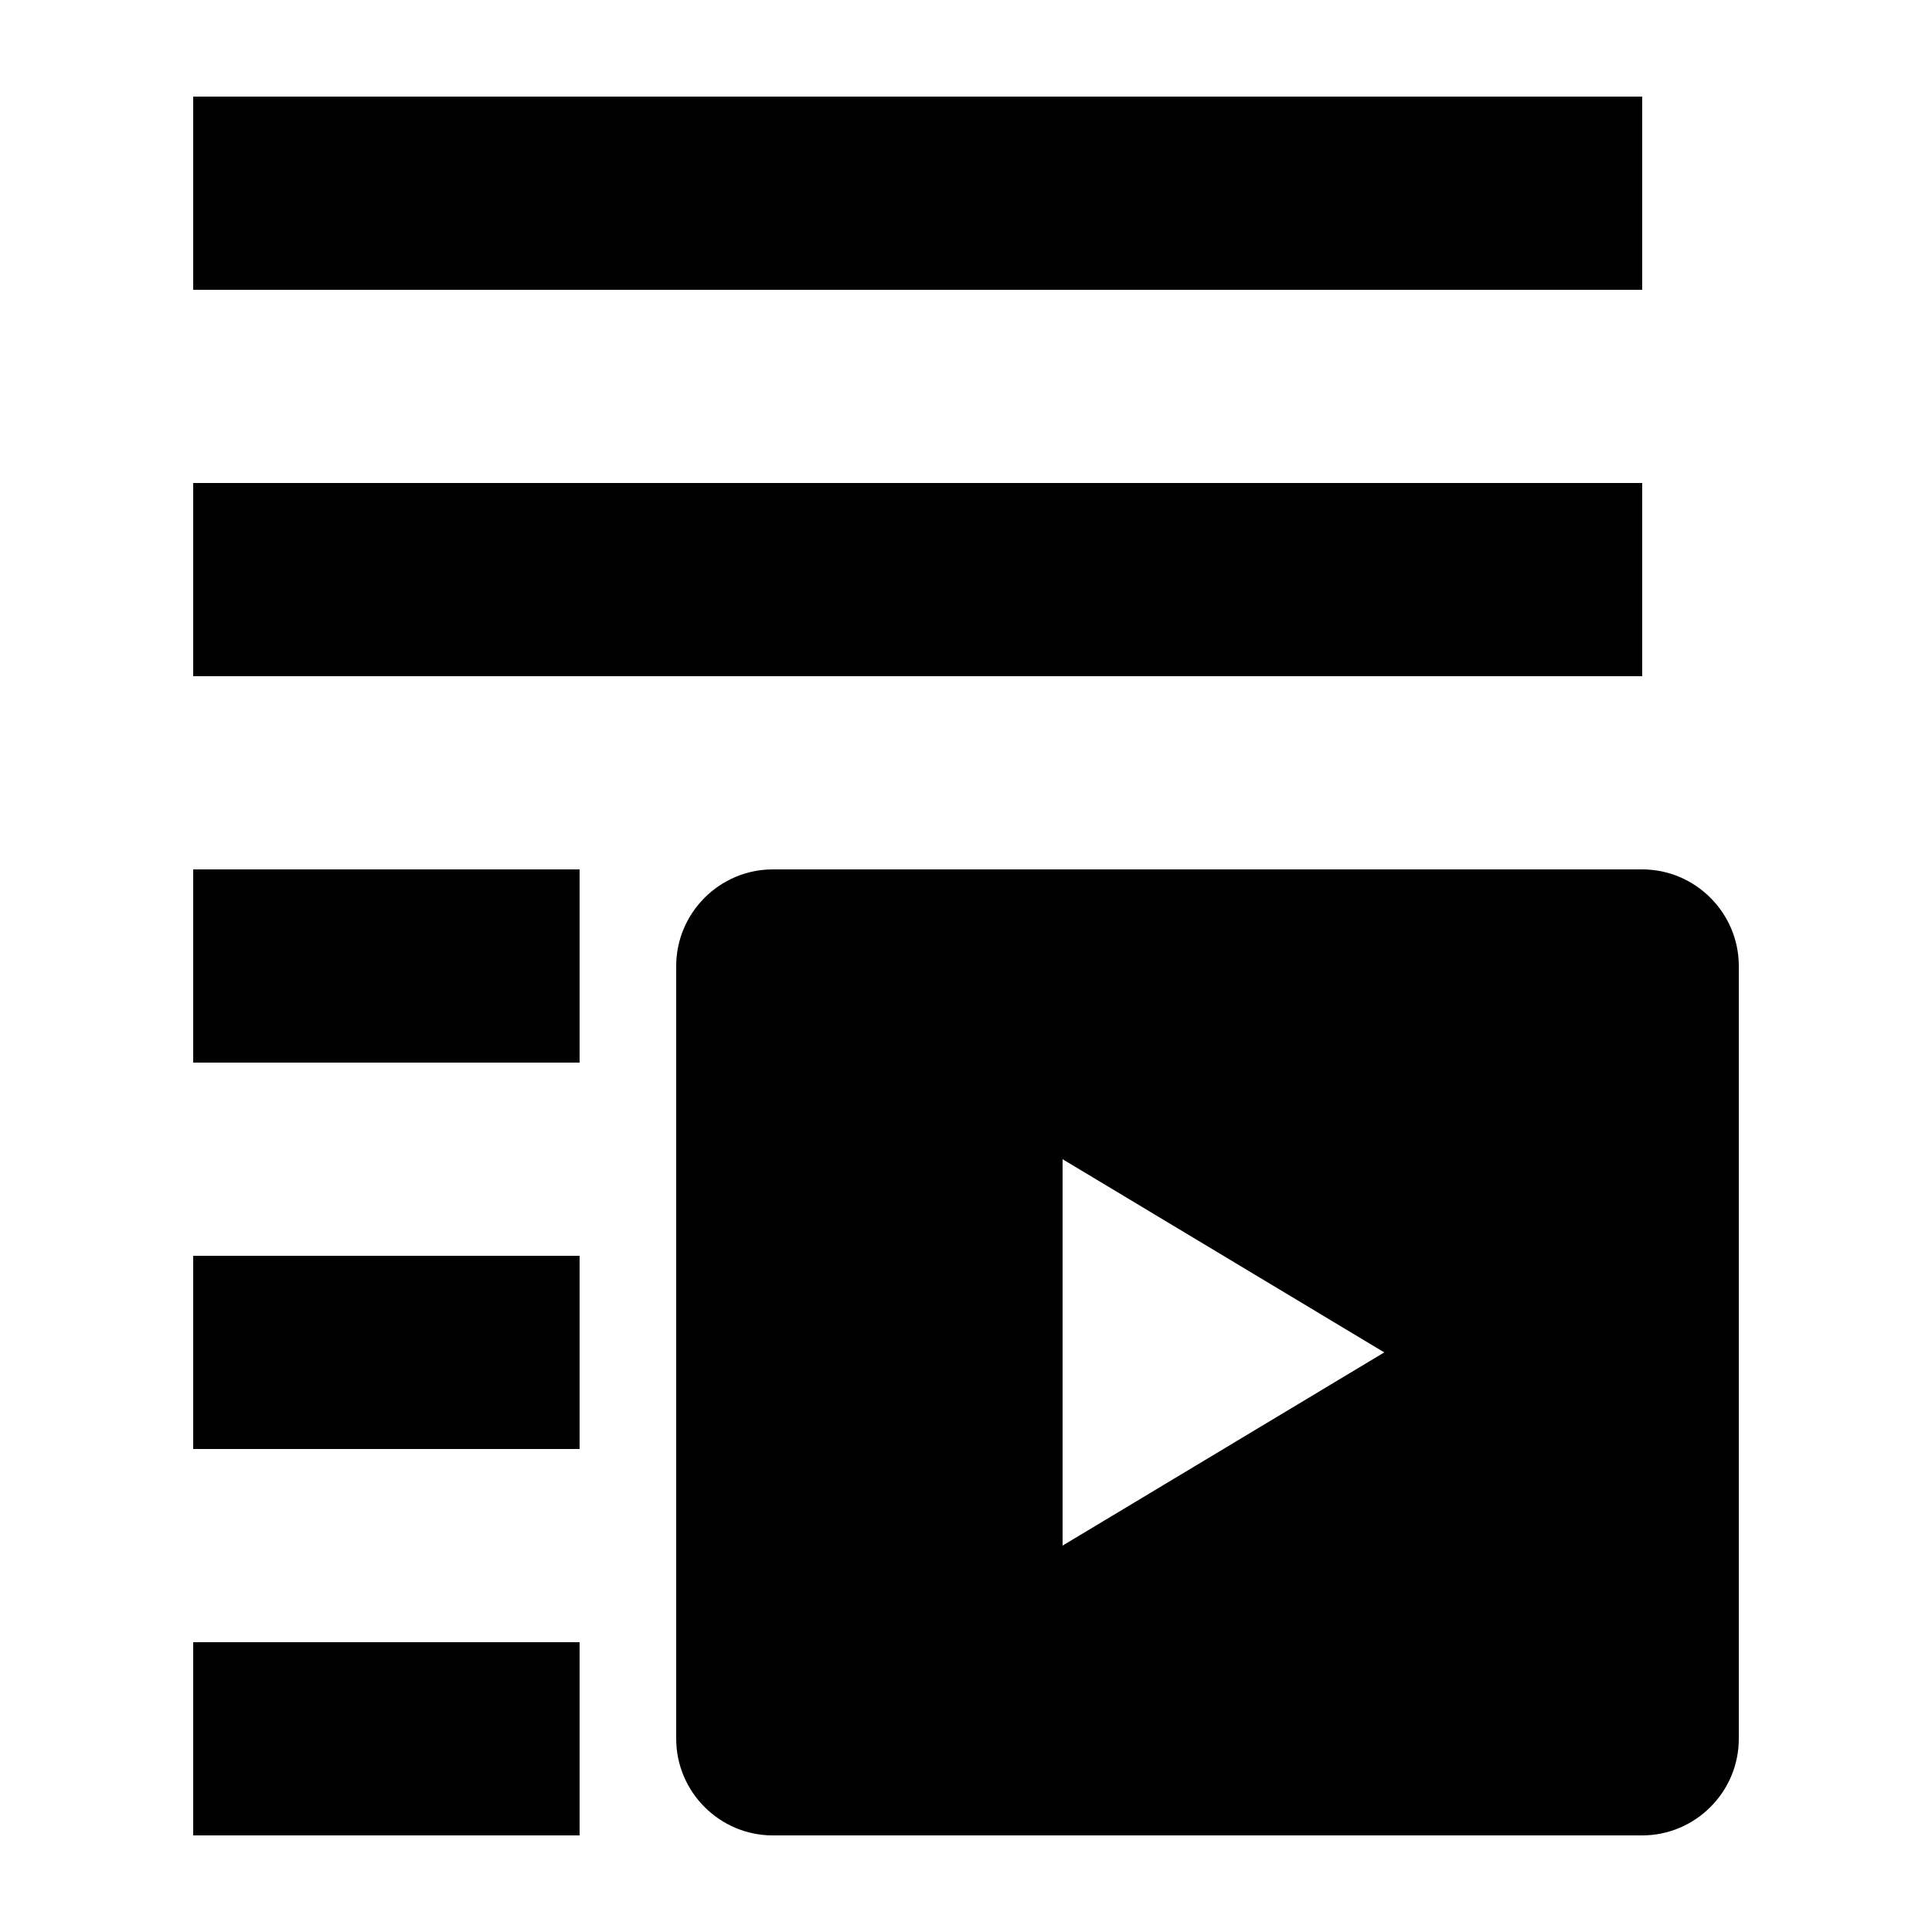
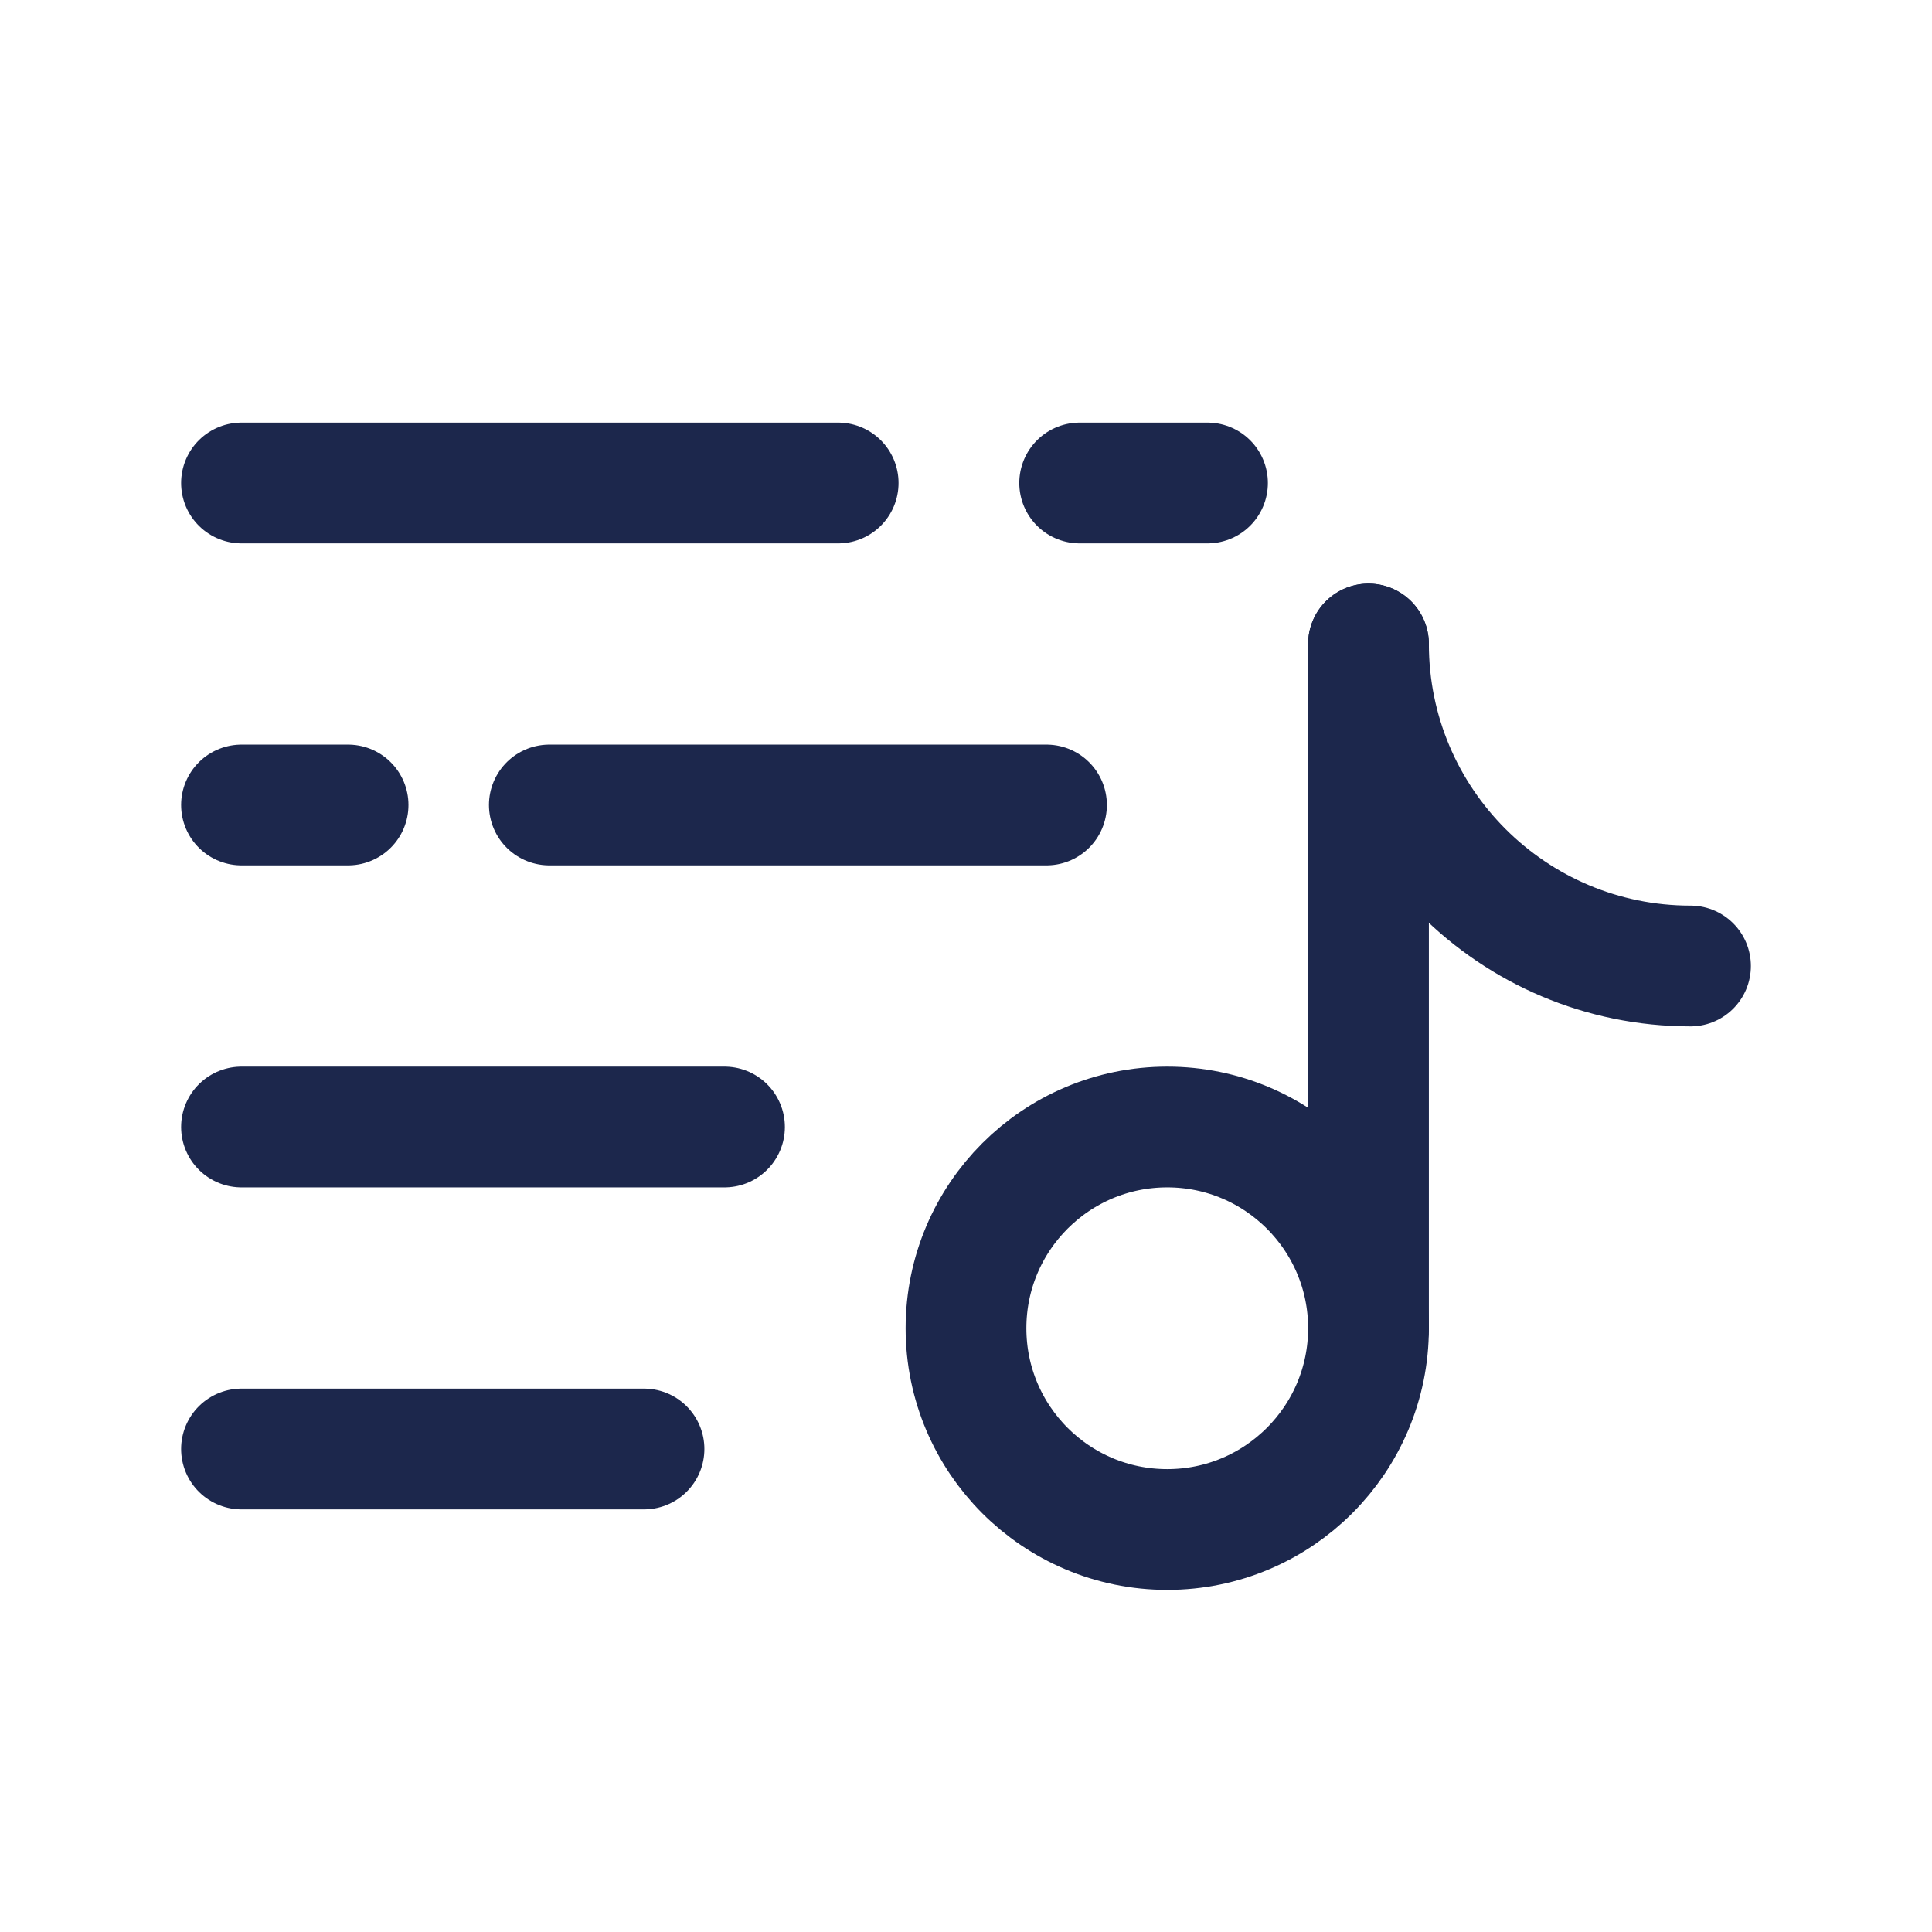
- <svg xmlns="http://www.w3.org/2000/svg" width="800px" height="800px" viewBox="0 0 20 20">
-   <rect x="0" fill="none" width="20" height="20" />
-   <g>
-     <path d="M17 3V1H2v2h15zm0 4V5H2v2h15zM6 11V9H2v2h4zm2-2h9c.55 0 1 .45 1 1v8c0 .55-.45 1-1 1H8c-.55 0-1-.45-1-1v-8c0-.55.45-1 1-1zm3 7l3.33-2L11 12v4zm-5-1v-2H2v2h4zm0 4v-2H2v2h4z" />
-   </g>
+ <svg xmlns="http://www.w3.org/2000/svg" viewBox="0 0 24 24" fill="none">
+   <path d="M9 14H3" stroke="#1C274C" stroke-width="1.5" stroke-linecap="round" />
+   <path d="M8 18H3" stroke="#1C274C" stroke-width="1.5" stroke-linecap="round" />
+   <path d="M17 16.5V12.5V8" stroke="#1C274C" stroke-width="1.5" stroke-linecap="round" />
+   <circle cx="14.5" cy="16.5" r="2.5" stroke="#1C274C" stroke-width="1.5" />
+   <path d="M21 12C18.791 12 17 10.209 17 8" stroke="#1C274C" stroke-width="1.5" stroke-linecap="round" />
+   <path d="M3 6H10.412M15 6H13.412" stroke="#1C274C" stroke-width="1.5" stroke-linecap="round" />
+   <path d="M13 10L6.824 10M3 10H4.324" stroke="#1C274C" stroke-width="1.5" stroke-linecap="round" />
</svg>
